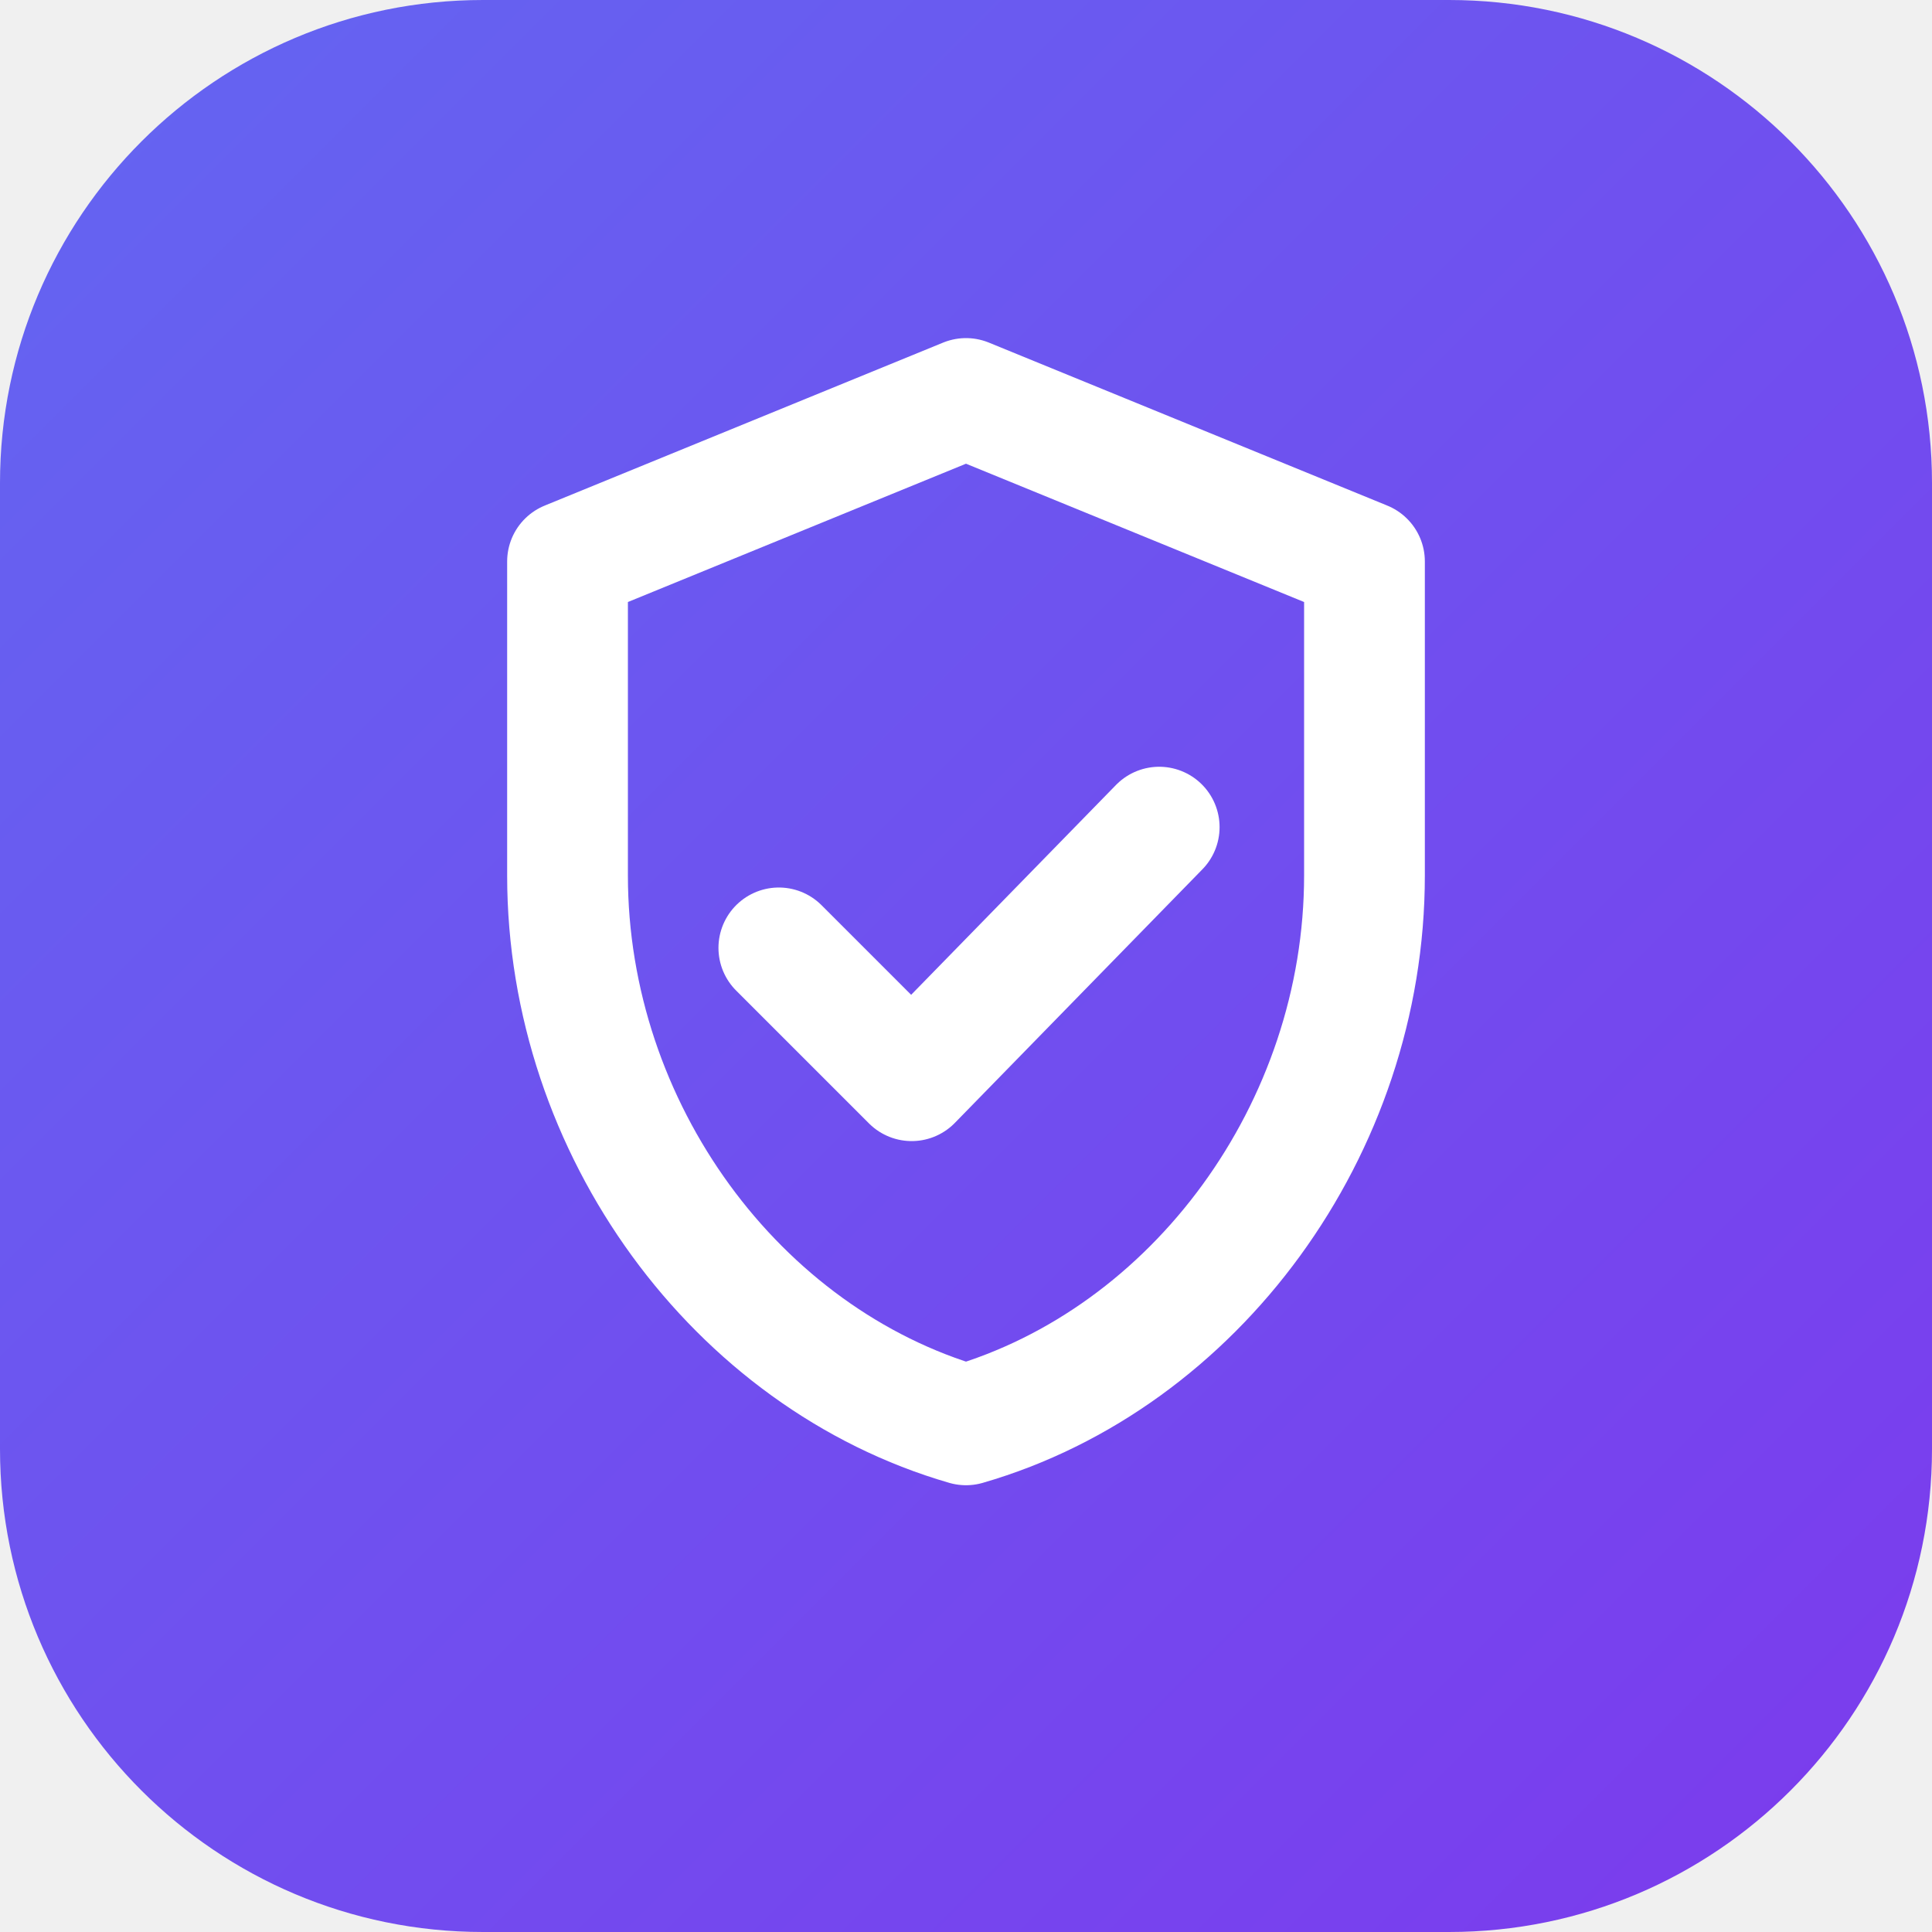
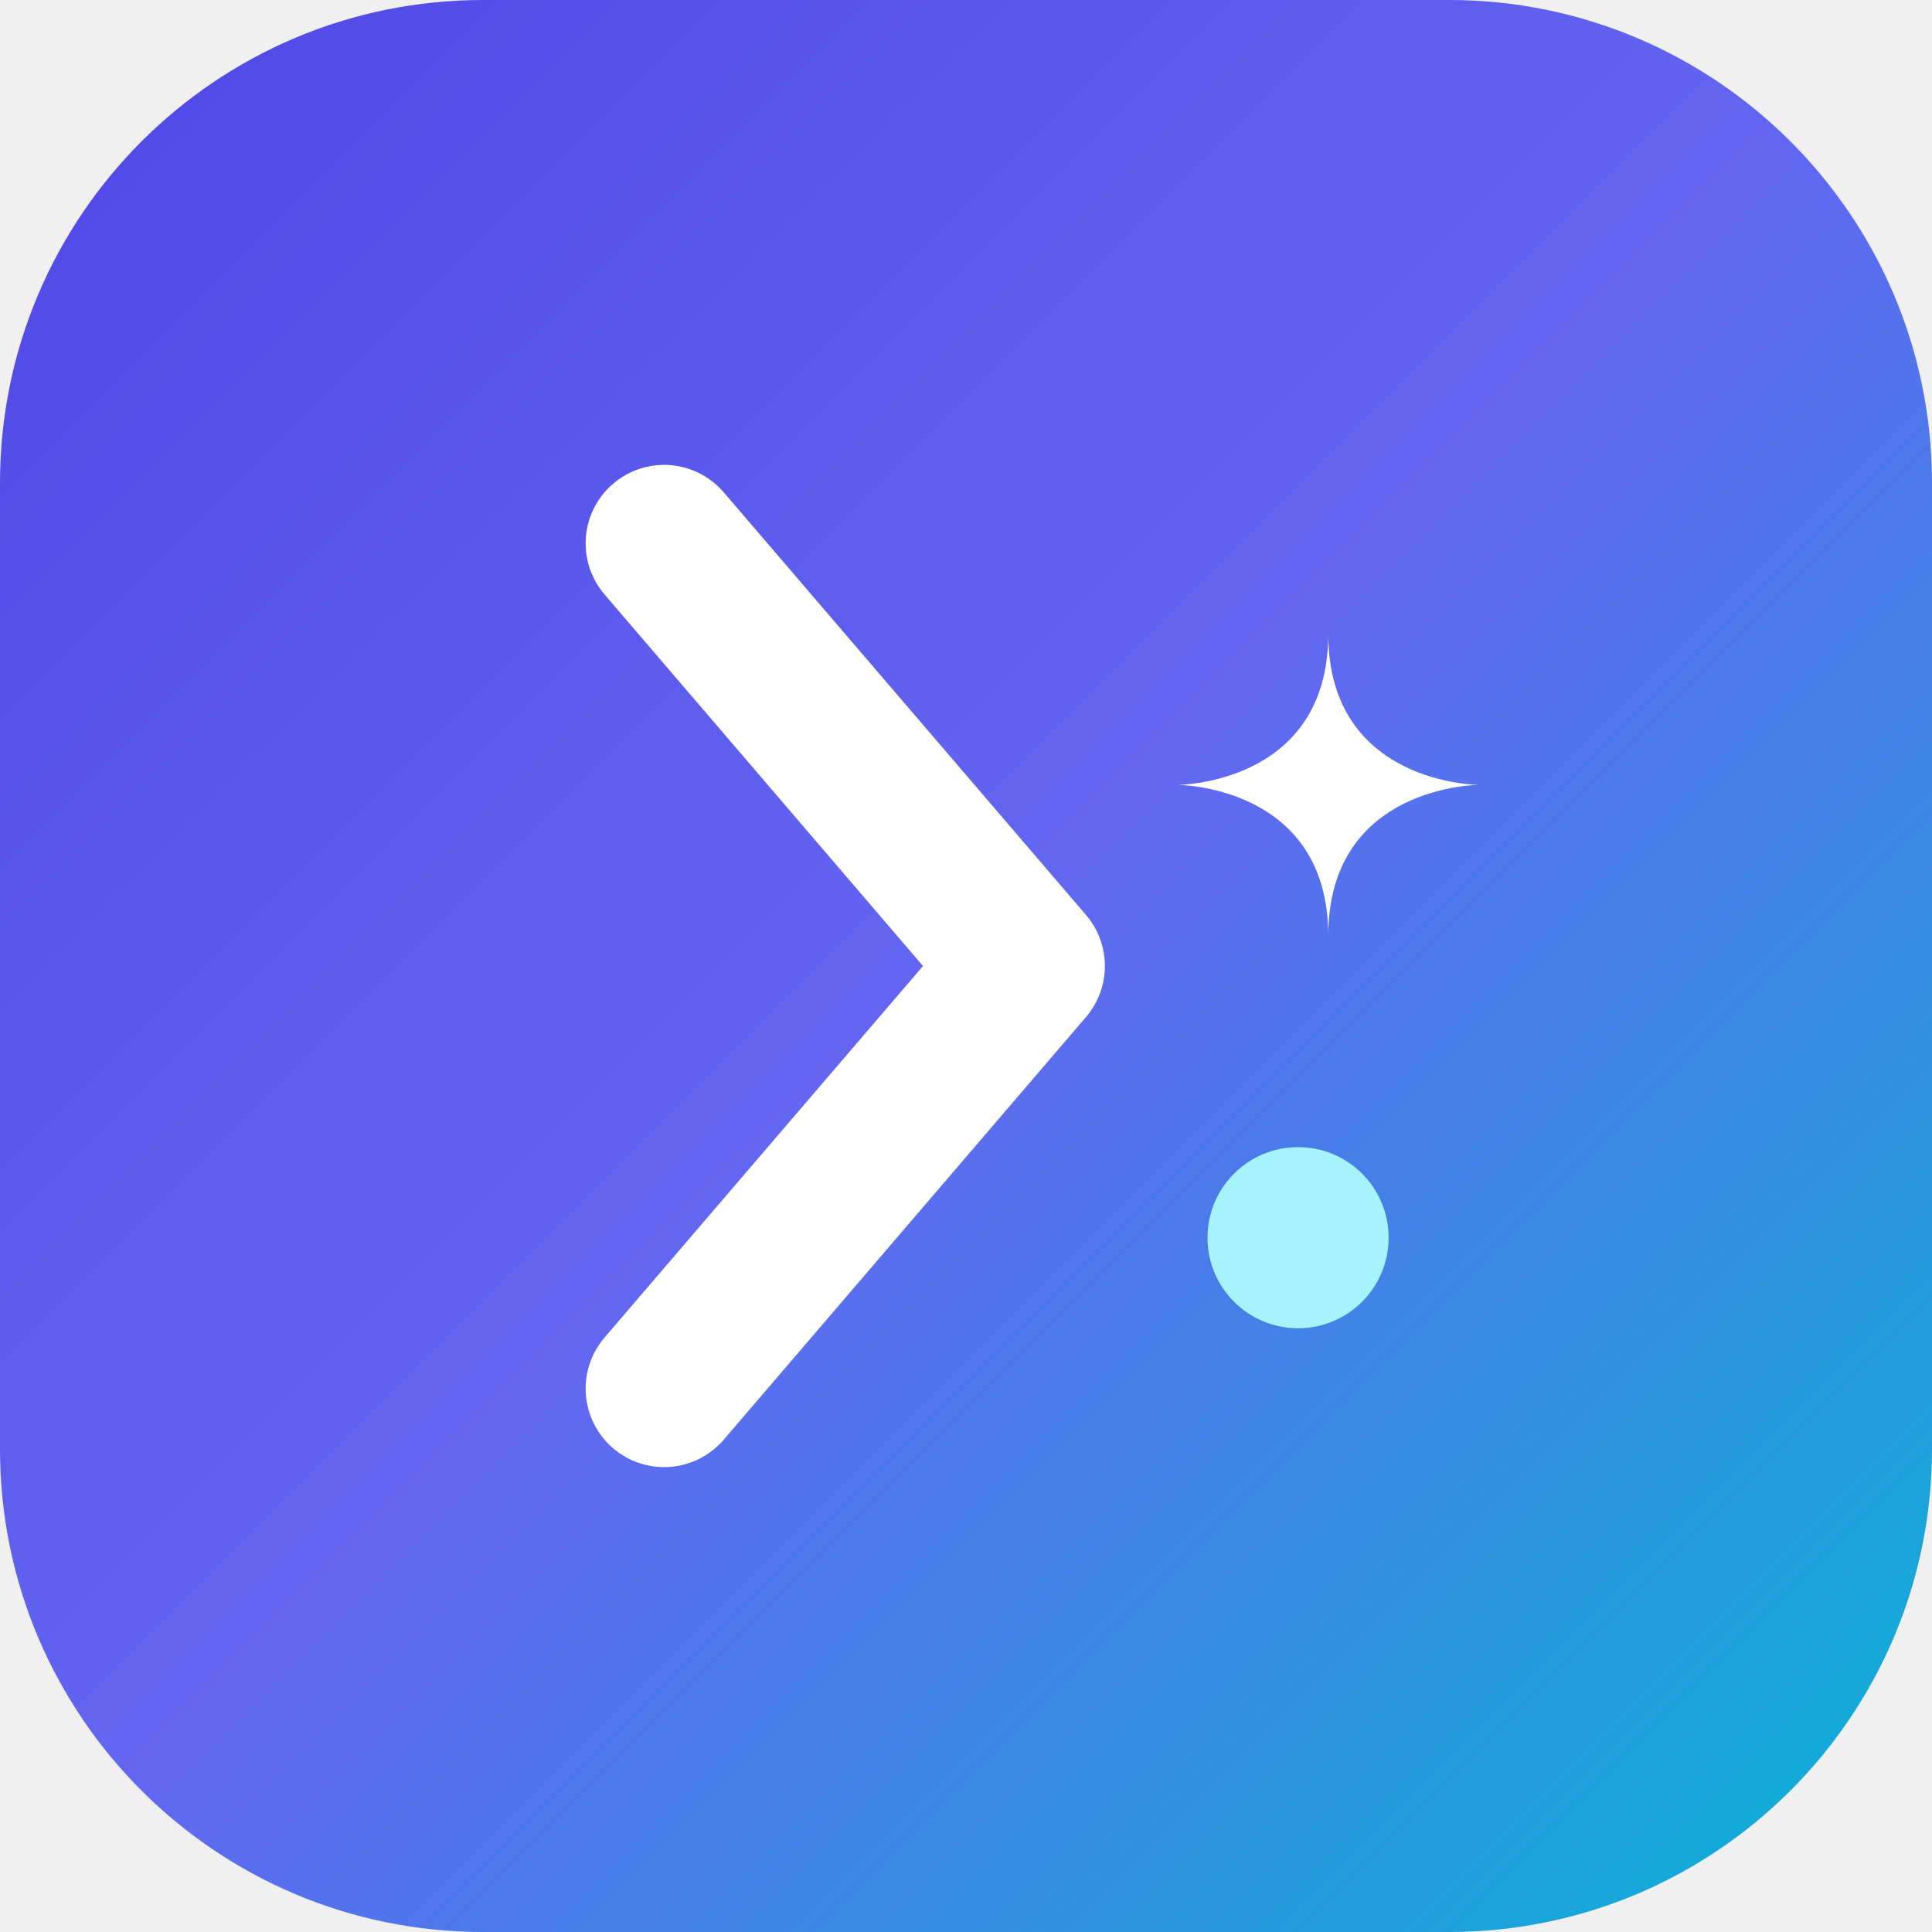
- <svg xmlns="http://www.w3.org/2000/svg" viewBox="0 0 32 32" role="img" aria-label="ZeroUpload Tools">
+ <svg xmlns="http://www.w3.org/2000/svg" viewBox="0 0 32 32" role="img" aria-label="CleanDevTools Logo">
  <defs>
-     <linearGradient id="g" x1="0" y1="0" x2="1" y2="1">
-       <stop offset="0" stop-color="#6366f1" />
-       <stop offset="1" stop-color="#7c3aed" />
+     <linearGradient id="cdt-grad" x1="0%" y1="0%" x2="100%" y2="100%">
+       <stop offset="0%" stop-color="#4f46e5" />
+       <stop offset="50%" stop-color="#6366f1" />
+       <stop offset="100%" stop-color="#06b6d4" />
    </linearGradient>
  </defs>
-   <rect width="32" height="32" rx="8" fill="url(#g)" />
-   <path d="M16 6.6 9.4 9.3v5.2c0 4.2 2.8 8 6.6 9.1 3.8-1.1 6.6-4.9 6.6-9.1V9.3Z" fill="none" stroke="#ffffff" stroke-width="2" stroke-linejoin="round" />
-   <path d="m12.9 15.7 2.2 2.2 4.1-4.2" fill="none" stroke="#ffffff" stroke-width="2" stroke-linecap="round" stroke-linejoin="round" />
+   <rect width="32" height="32" rx="8" fill="url(#cdt-grad)" />
+   <path d="M 11 9 L 17 16 L 11 23" fill="none" stroke="#ffffff" stroke-width="2.6" stroke-linecap="round" stroke-linejoin="round" />
+   <path d="M 22 10.5 C 22 13 24.5 13 24.5 13 C 24.5 13 22 13 22 15.5 C 22 13 19.5 13 19.5 13 C 19.5 13 22 13 22 10.5 Z" fill="#ffffff" />
+   <circle cx="21.5" cy="20.5" r="1.5" fill="#a5f3fc" />
</svg>
